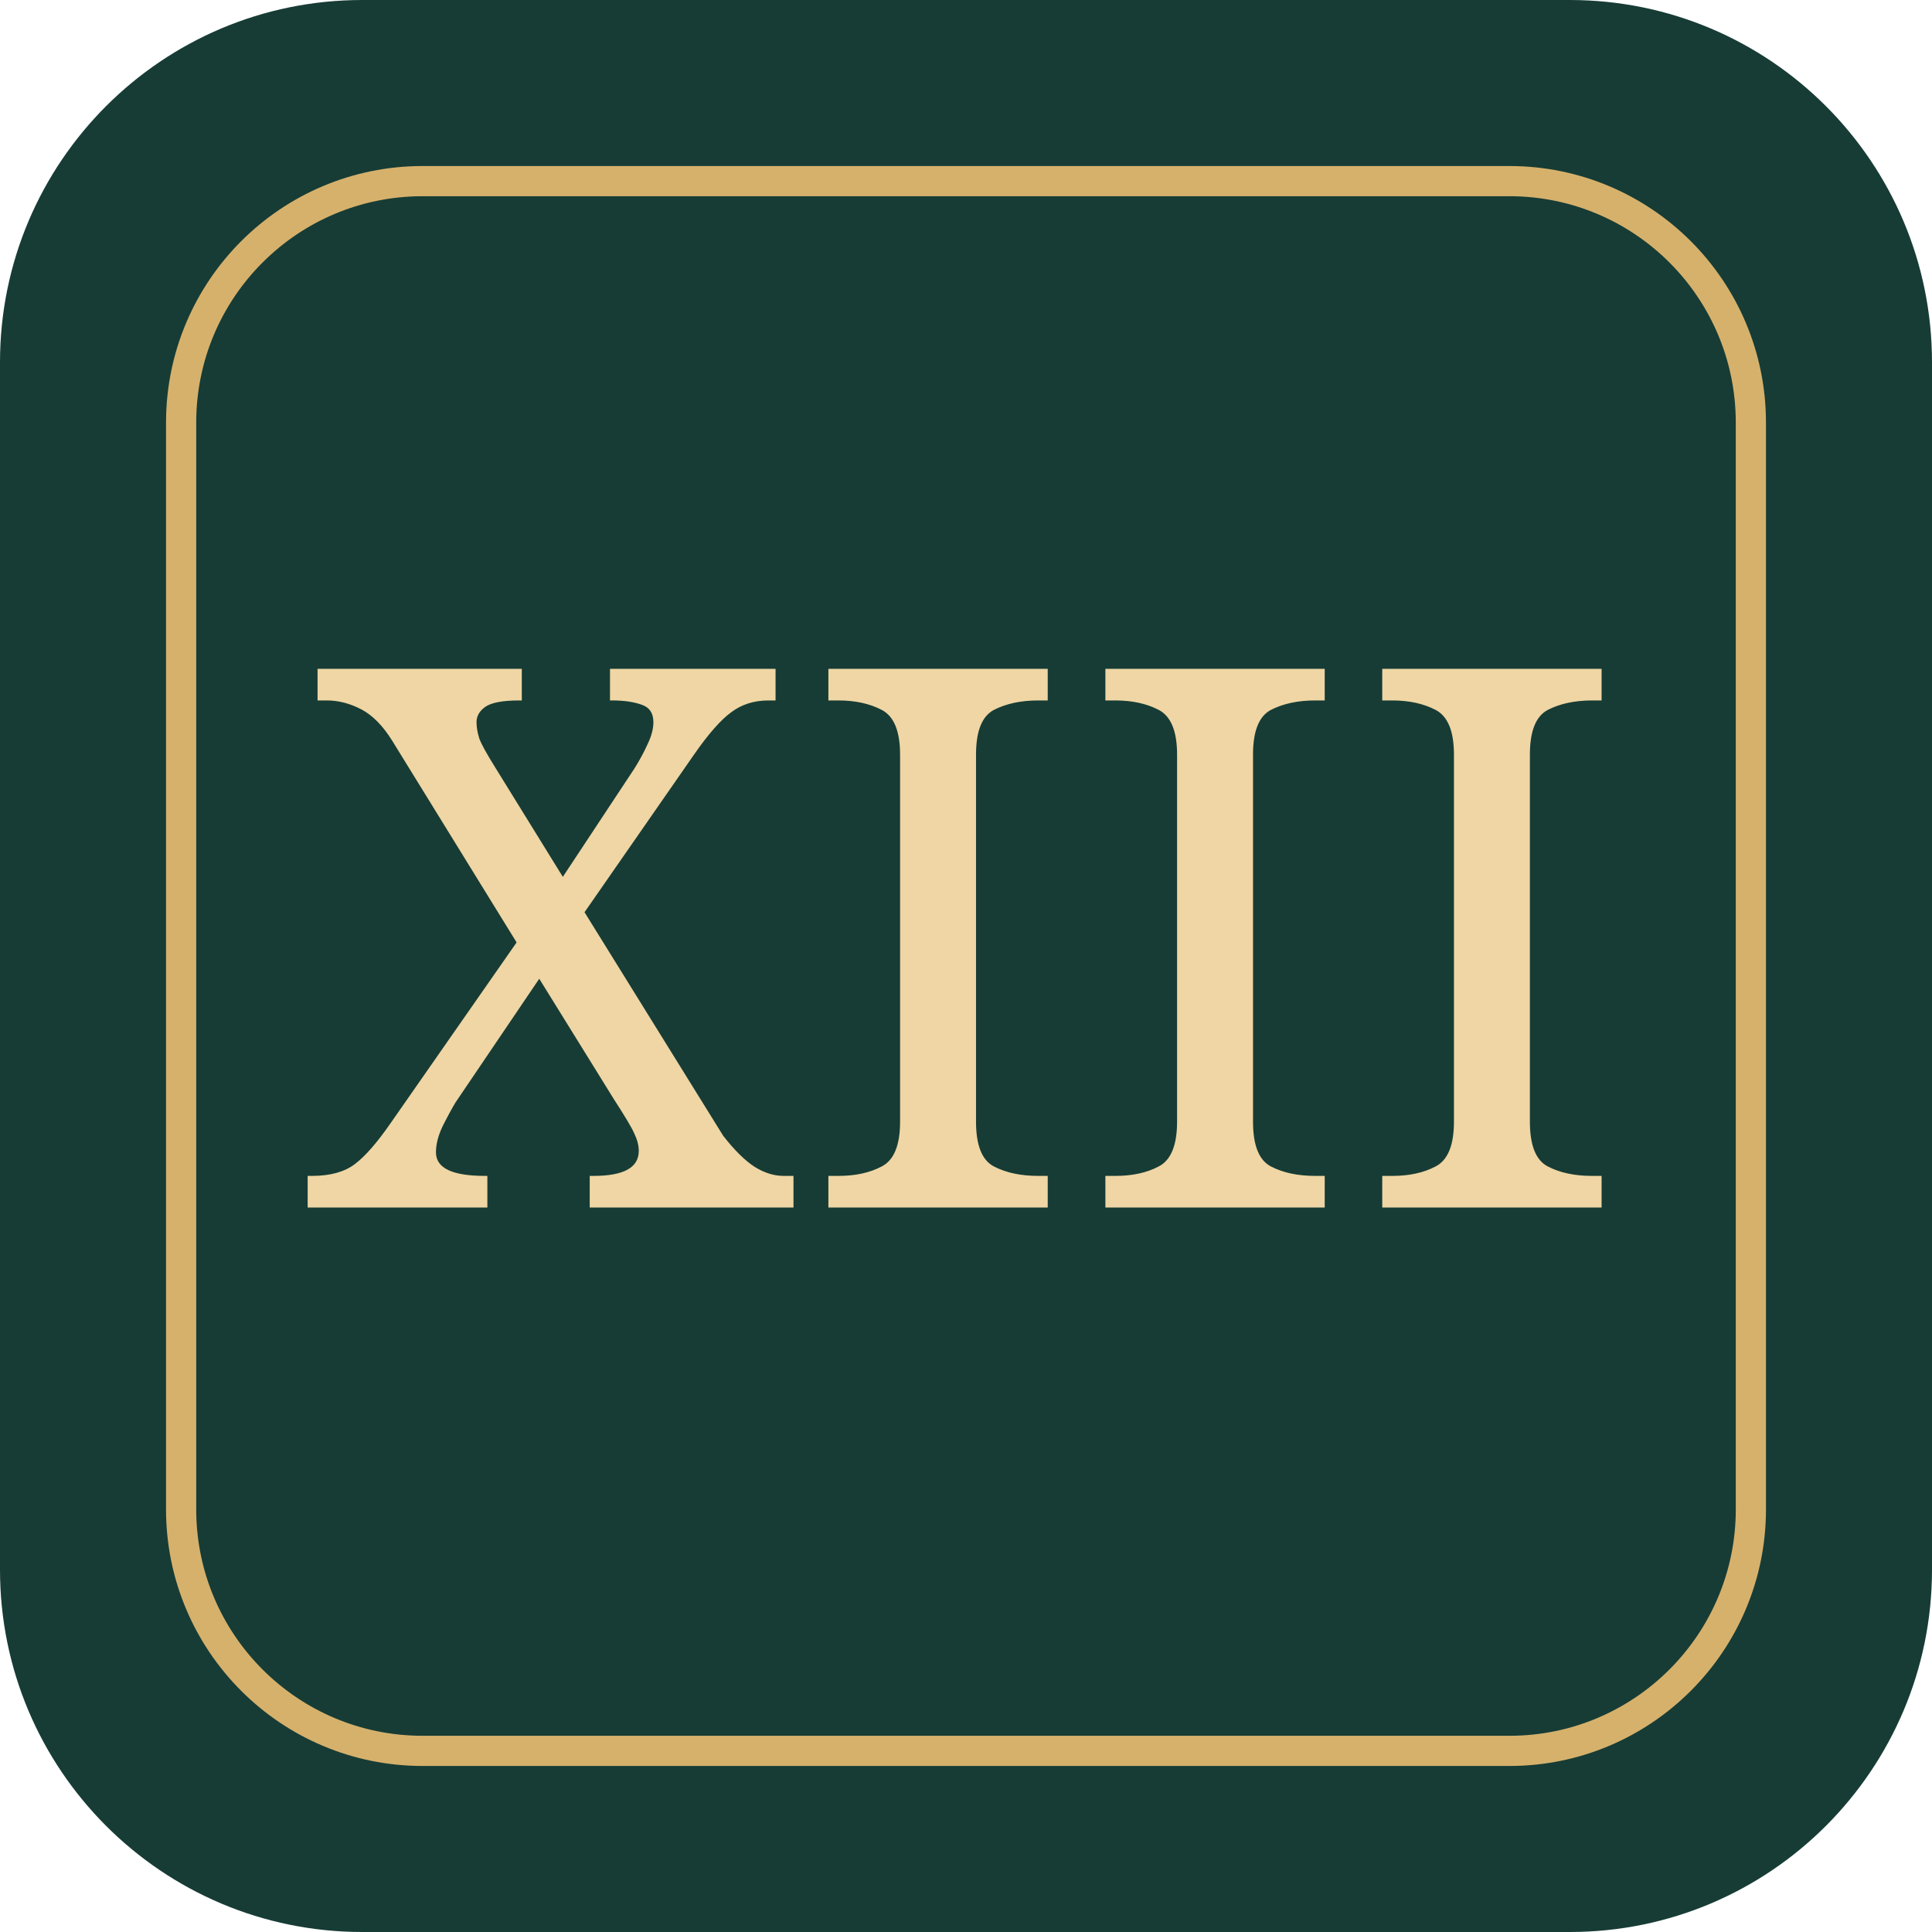
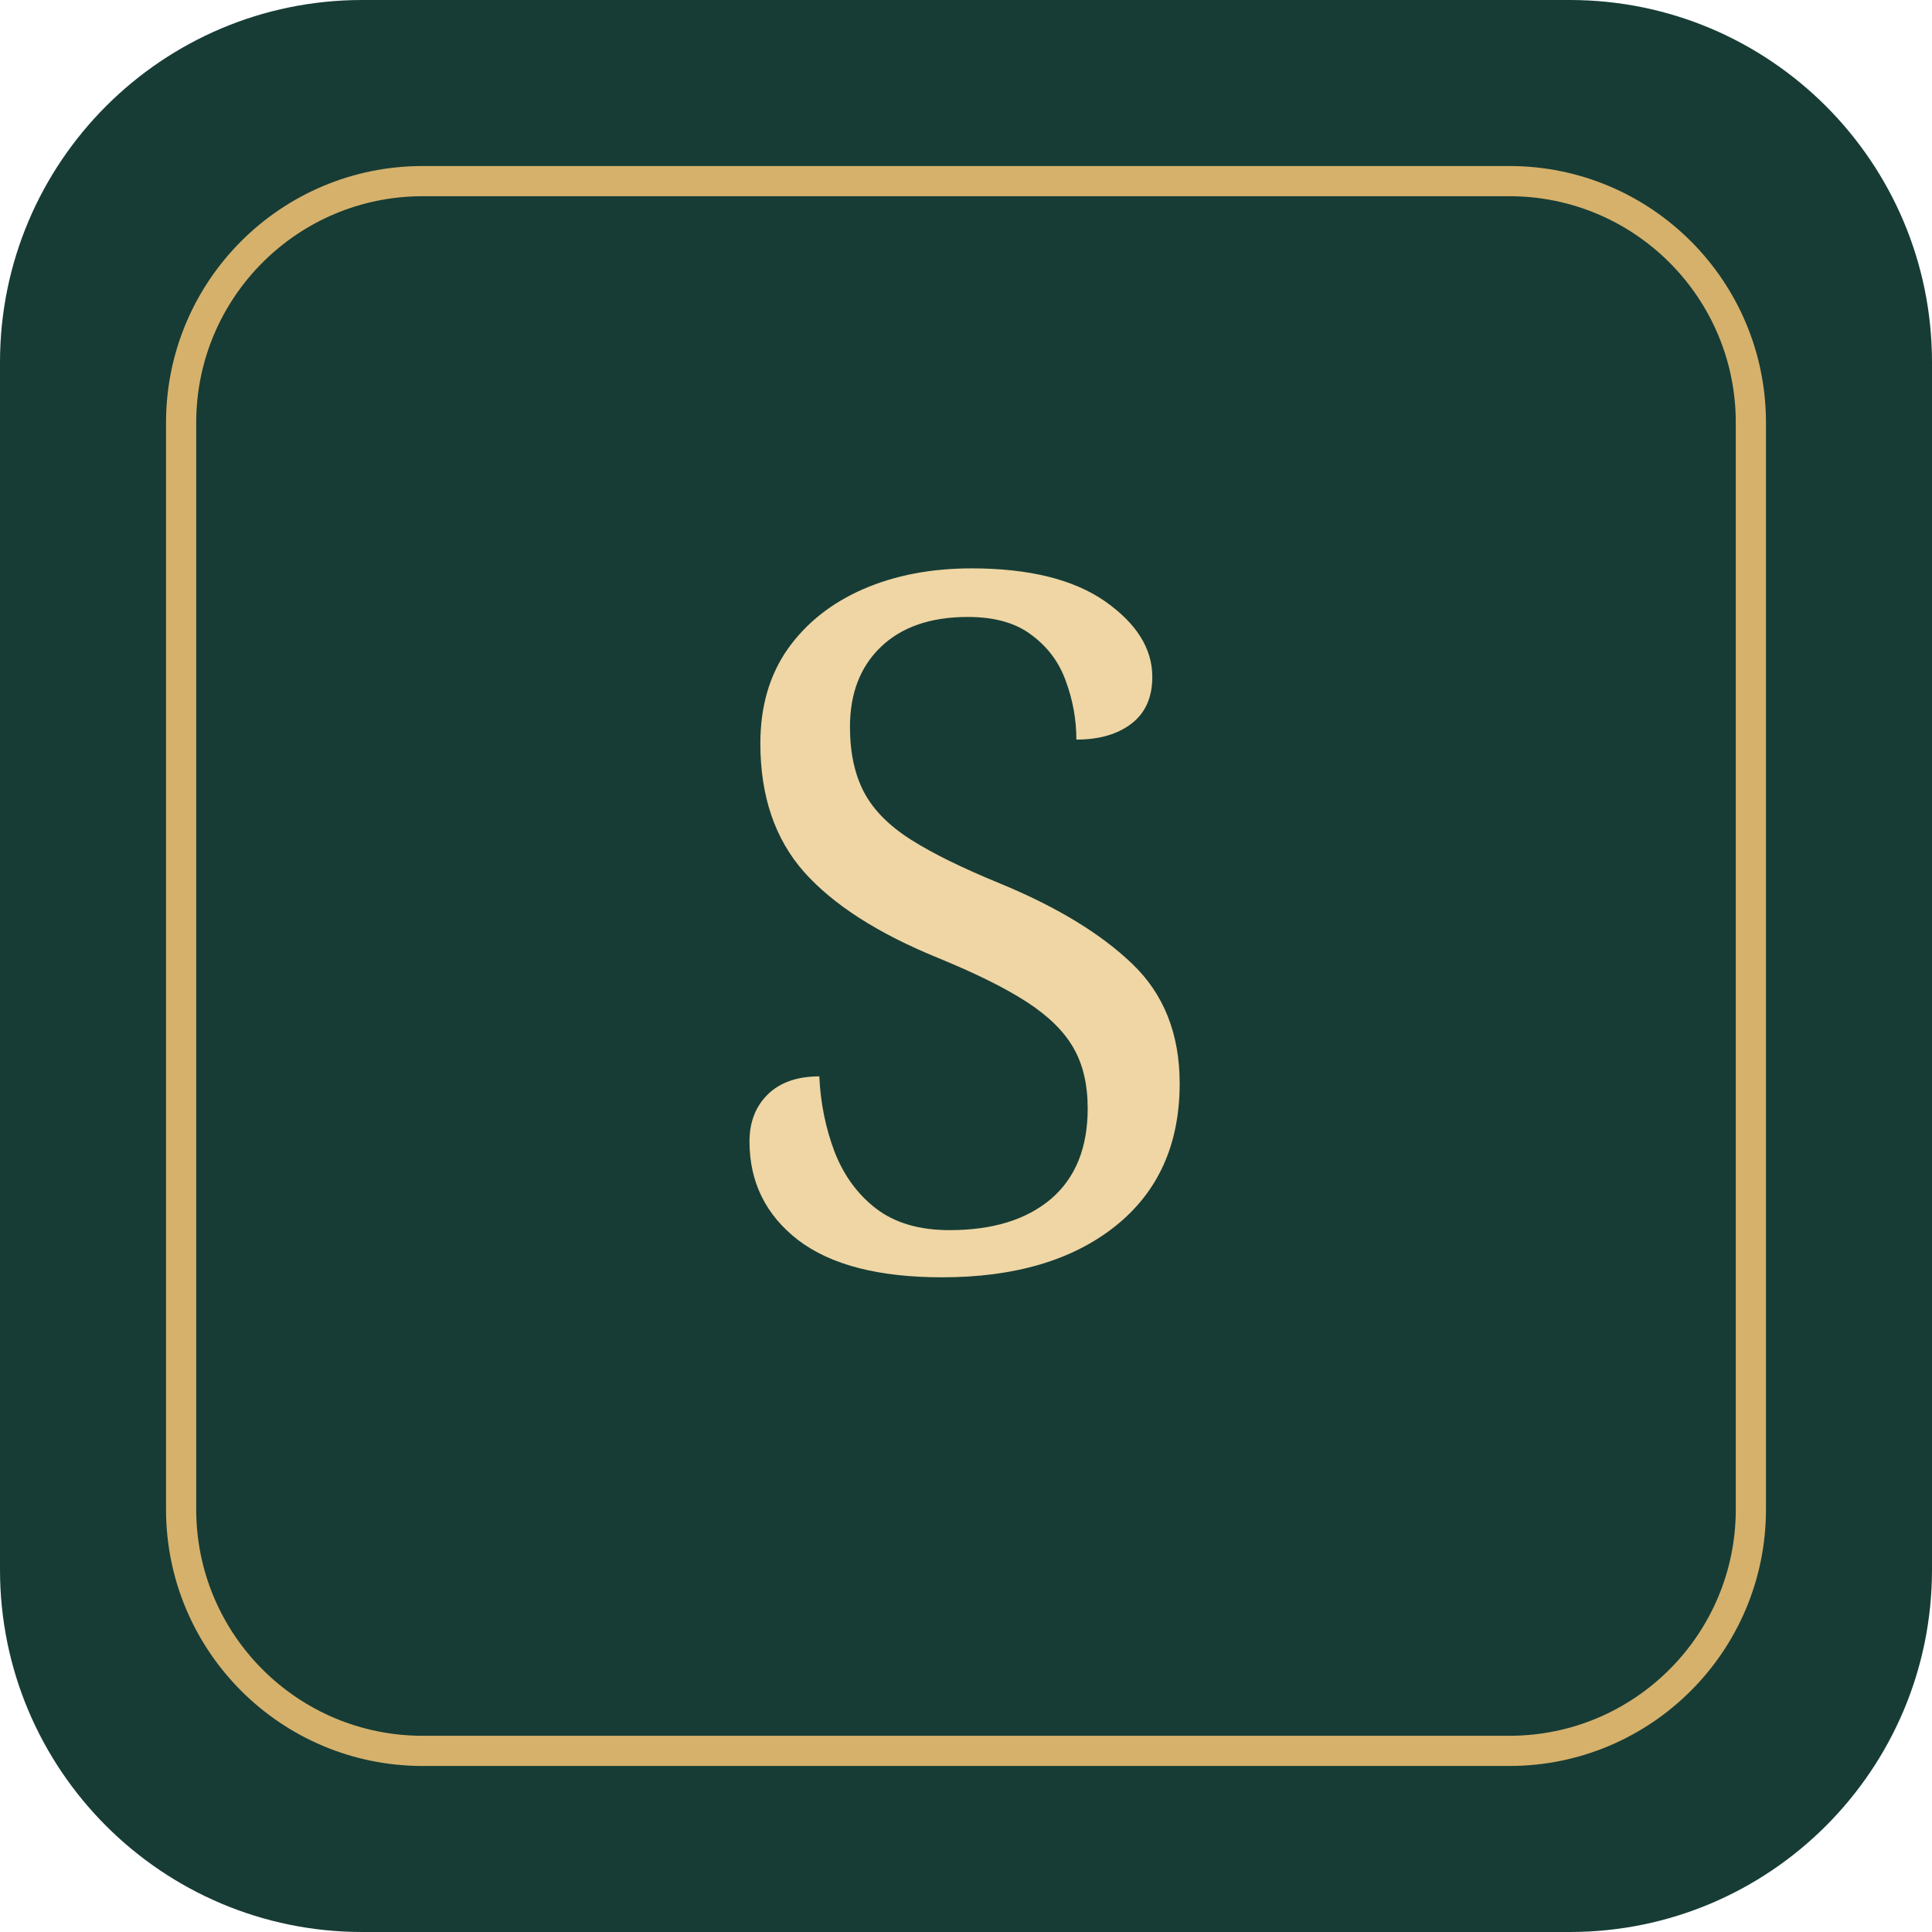
<svg xmlns="http://www.w3.org/2000/svg" viewBox="0 0 64 64">
  <rect width="64" height="64" rx="12" fill="#173c35" />
  <rect x="6" y="6" width="52" height="52" rx="8" fill="none" stroke="#d6b16c" />
-   <text x="32" y="40" text-anchor="middle" font-family="Georgia,serif" font-size="25" fill="#efd6a4">XIII</text>
+   <text x="32" y="42" text-anchor="middle" font-family="Georgia,serif" font-size="32" fill="#efd6a4">S</text>
</svg>
